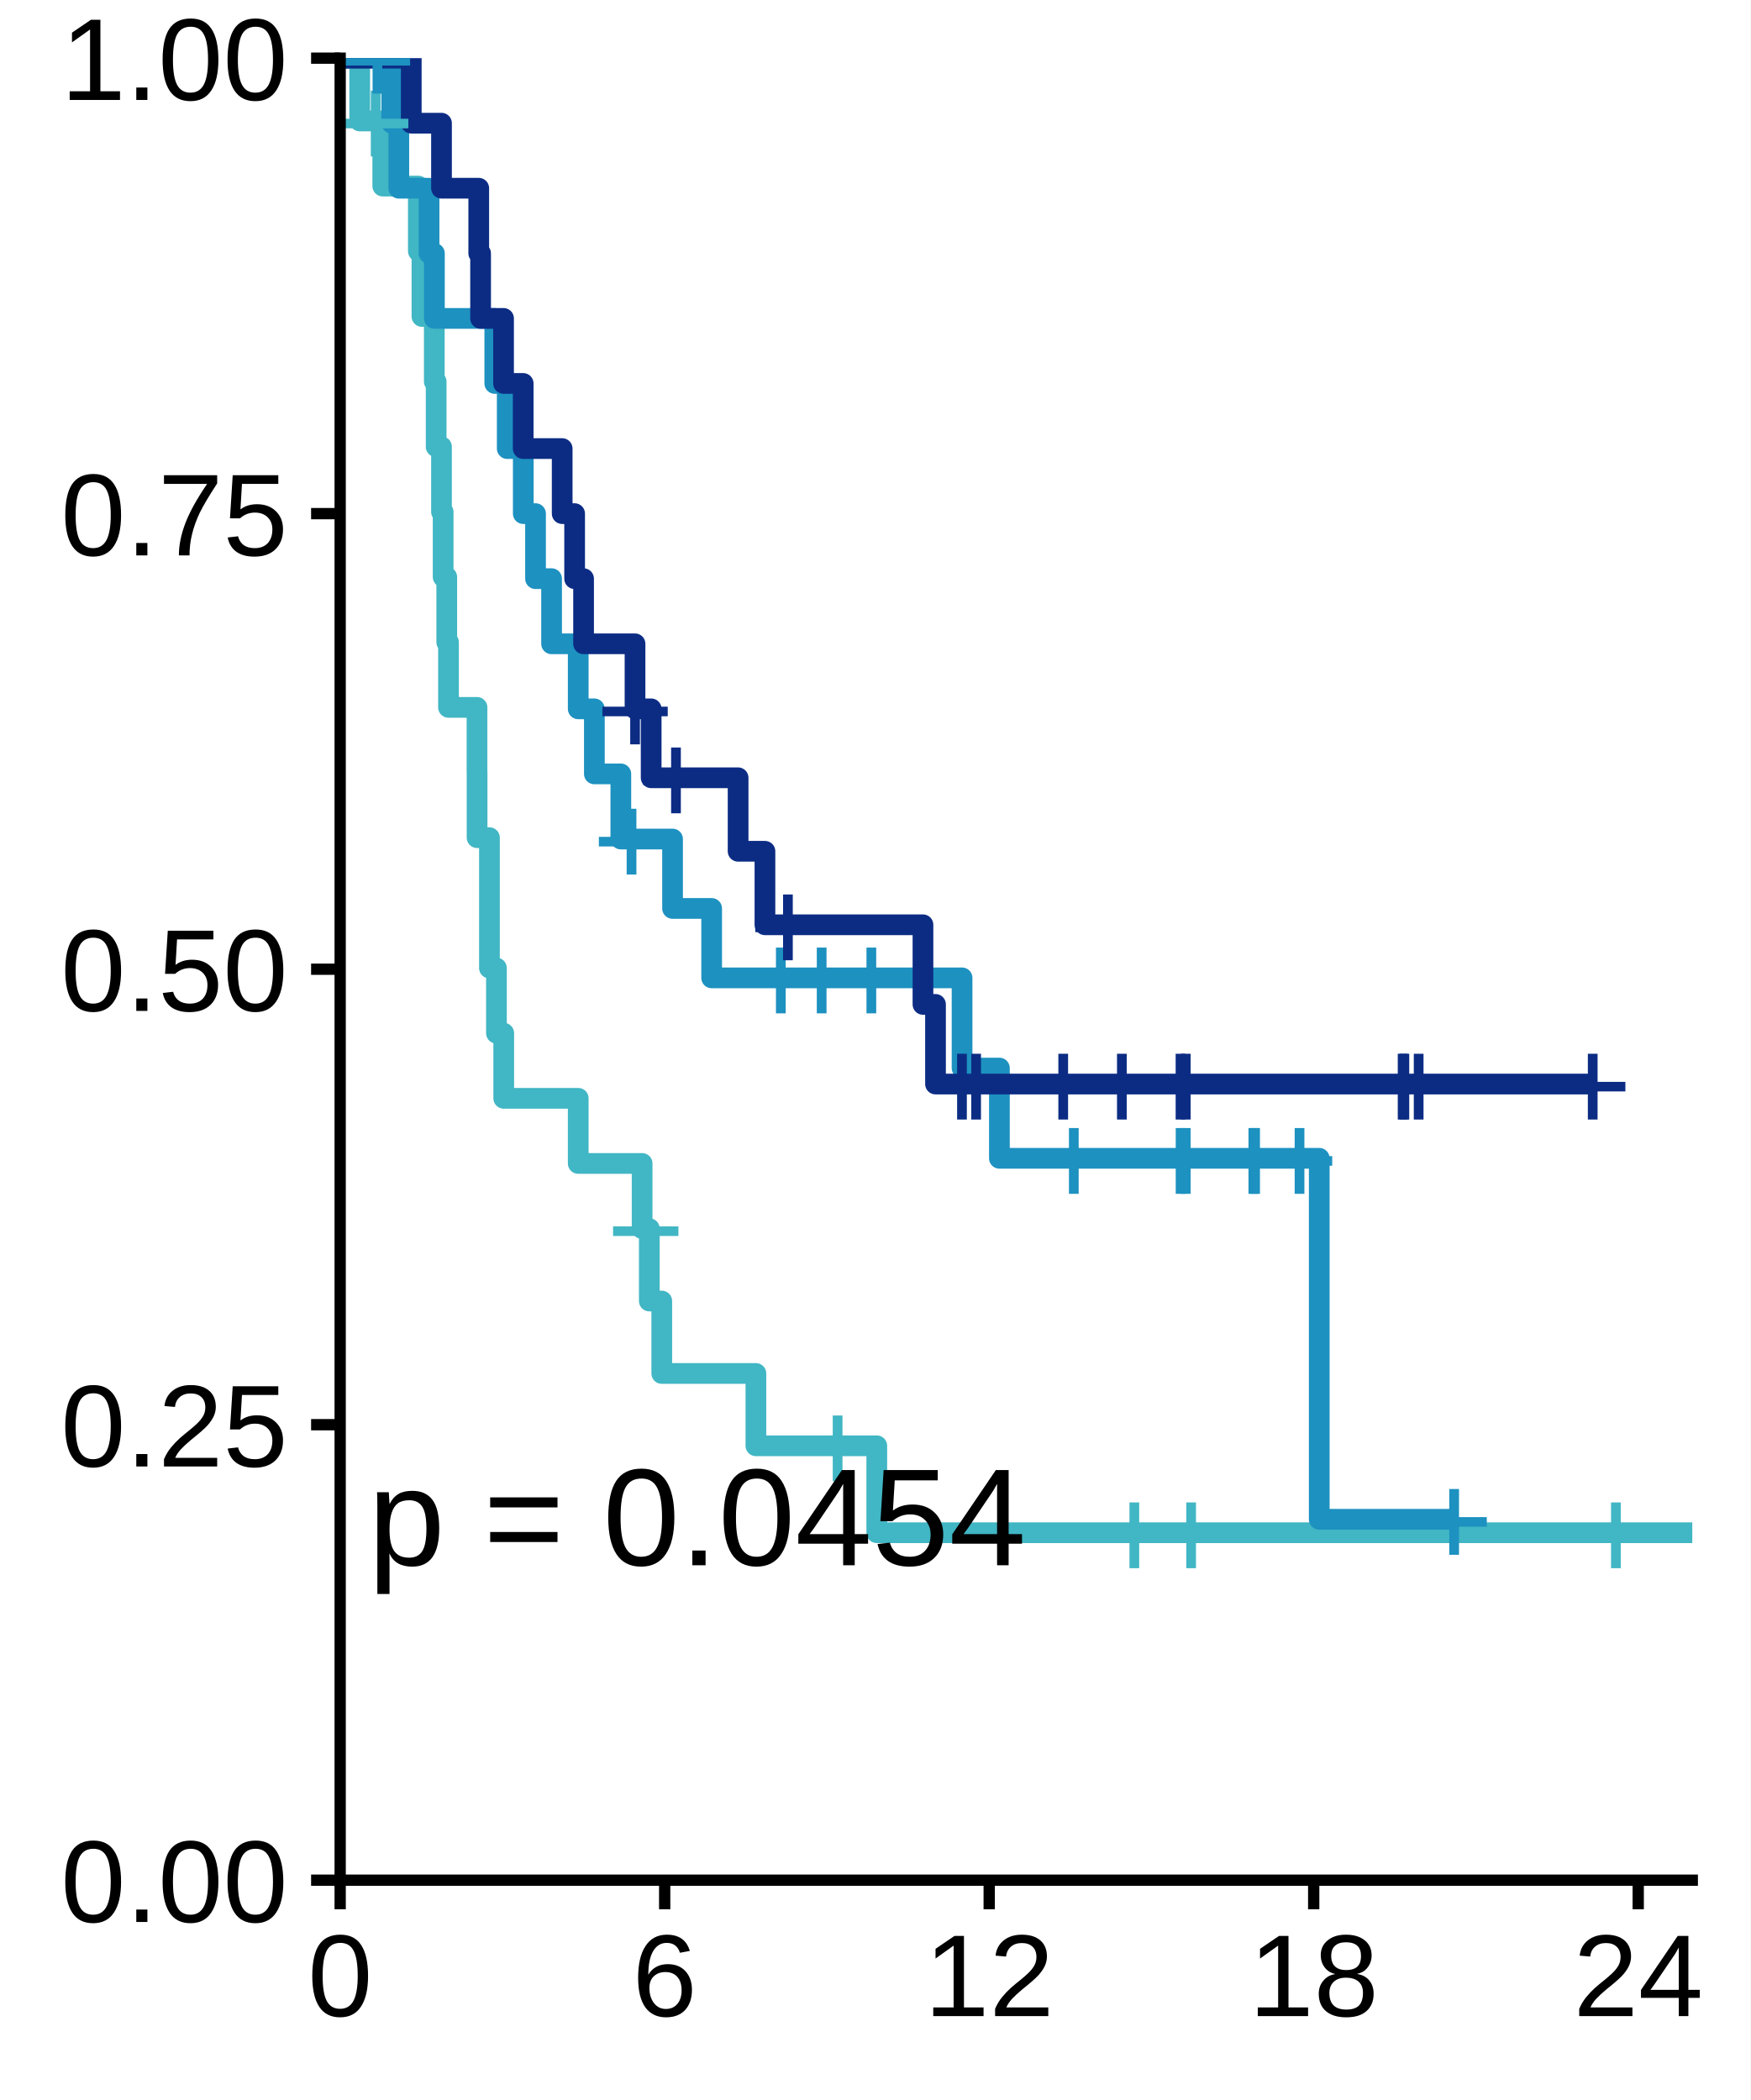
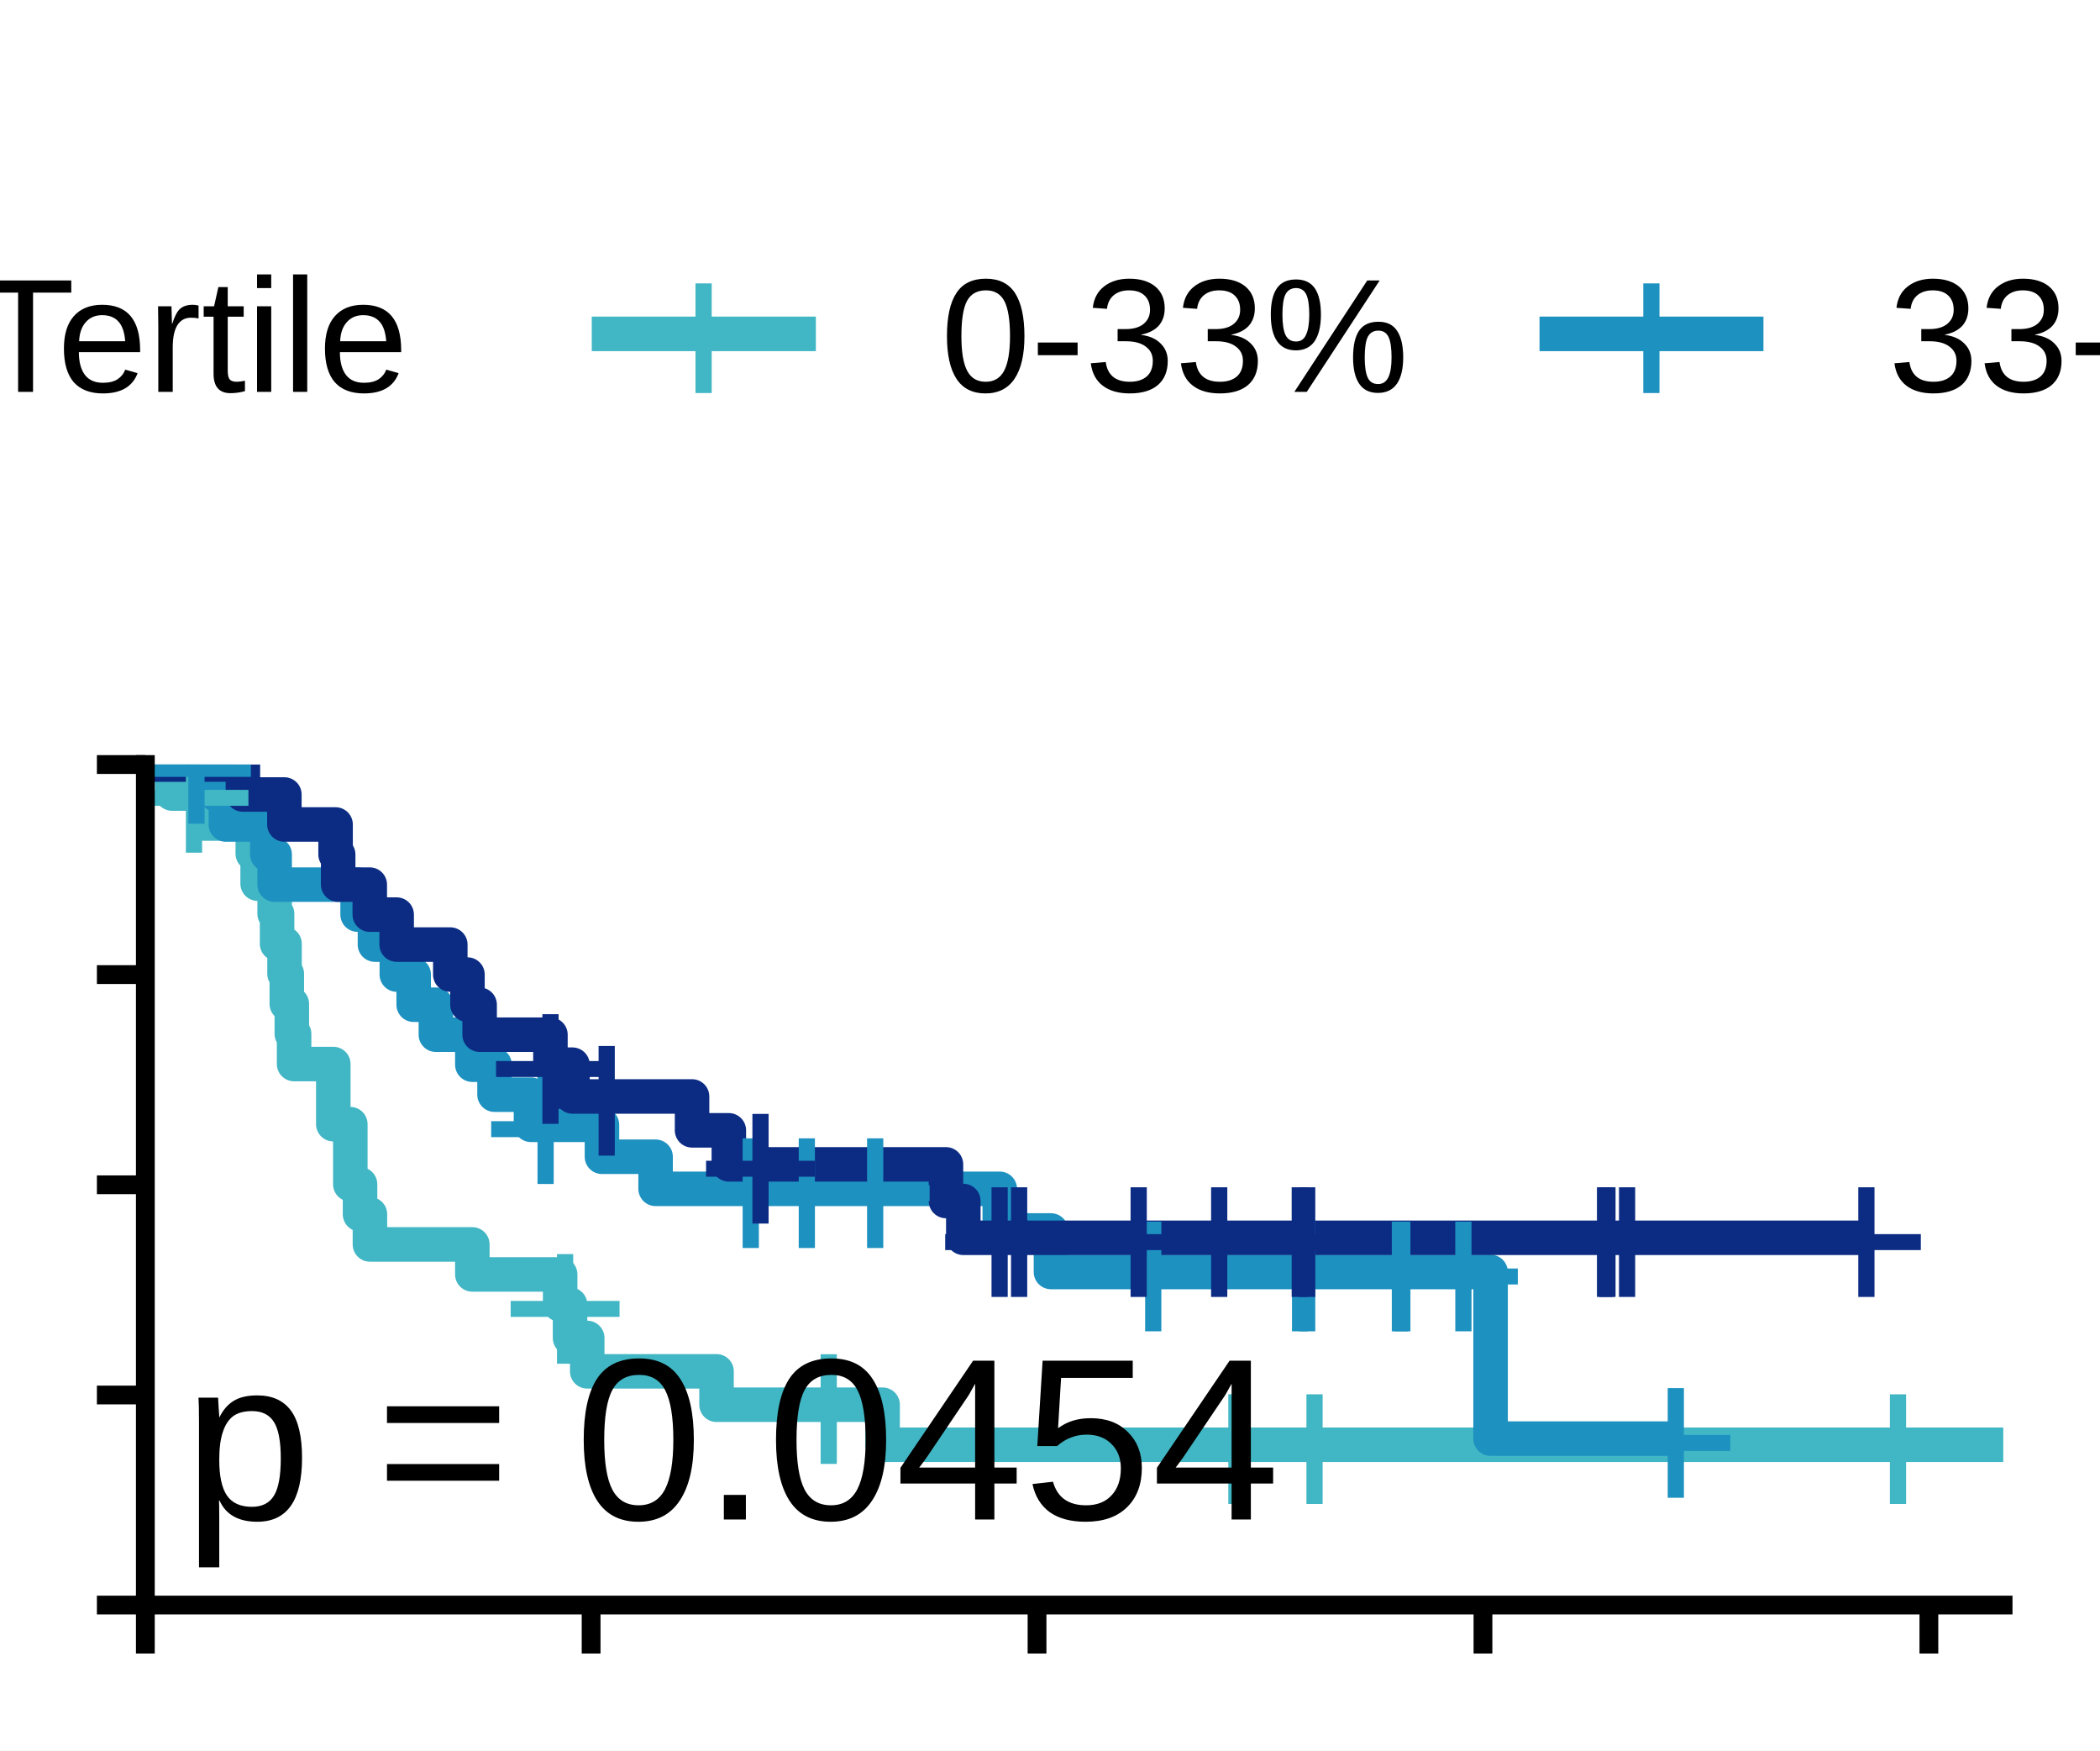
- <svg xmlns="http://www.w3.org/2000/svg" width="180.00pt" height="216.00pt" viewBox="0 0 180.00 216.00">
+ <svg xmlns="http://www.w3.org/2000/svg" width="129.60pt" height="108.00pt" viewBox="0 0 129.60 108.00">
  <g class="svglite">
    <defs>
      <style type="text/css">
    .svglite line, .svglite polyline, .svglite polygon, .svglite path, .svglite rect, .svglite circle {
      fill: none;
      stroke: #000000;
      stroke-linecap: round;
      stroke-linejoin: round;
      stroke-miterlimit: 10.00;
    }
    .svglite text {
      white-space: pre;
    }
    .svglite g.glyphgroup path {
      fill: inherit;
      stroke: none;
    }
  </style>
    </defs>
    <rect width="100%" height="100%" style="stroke: none; fill: none;" />
    <defs>
-       <clipPath id="cpMC4wMHwxODAuMDB8MC4wMHwyMTYuMDA=">
-         <rect x="0.00" y="0.00" width="180.00" height="216.00" />
+       <clipPath id="cpMC4wMHwxMjkuNjB8MC4wMHwxMDguMDA=">
+         <rect x="0.00" y="0.00" width="129.60" height="108.00" />
      </clipPath>
    </defs>
-     <g clip-path="url(#cpMC4wMHwxODAuMDB8MC4wMHwyMTYuMDA=)">
-       <rect x="0.00" y="0.00" width="180.00" height="216.00" style="stroke-width: 1.16; stroke: #FFFFFF; fill: #FFFFFF;" />
+     <g clip-path="url(#cpMC4wMHwxMjkuNjB8MC4wMHwxMDguMDA=)">
+       <rect x="0.00" y="-0" width="129.60" height="108.00" style="stroke-width: 1.16; stroke: #FFFFFF; fill: #FFFFFF;" />
    </g>
    <defs>
-       <clipPath id="cpMzQuOTh8MTc0LjAyfDUuOTh8MTkzLjM5">
-         <rect x="34.98" y="5.98" width="139.04" height="187.42" />
+       <clipPath id="cpOC45N3wxMjMuNjJ8NDcuMTd8OTkuMDM=">
+         <rect x="8.97" y="47.17" width="114.66" height="51.87" />
      </clipPath>
    </defs>
-     <g clip-path="url(#cpMzQuOTh8MTc0LjAyfDUuOTh8MTkzLjM5)">
-       <rect x="34.98" y="5.98" width="139.04" height="187.42" style="stroke-width: 1.16; stroke: none; fill: #FFFFFF;" />
-       <polyline points="34.98,5.98 36.99,5.98 36.99,12.44 38.64,12.44 38.64,12.44 39.36,12.44 39.36,19.14 43.02,19.14 43.02,25.84 43.39,25.84 43.39,32.55 44.66,32.55 44.66,39.25 44.85,39.25 44.85,45.95 45.40,45.95 45.40,52.65 45.57,52.65 45.57,59.35 45.94,59.35 45.94,66.06 46.12,66.06 46.12,72.76 49.05,72.76 49.05,79.46 49.06,79.46 49.06,86.16 50.33,86.16 50.33,99.57 51.05,99.57 51.05,106.27 51.80,106.27 51.80,112.97 59.46,112.97 59.46,119.67 66.03,119.67 66.03,126.37 66.41,126.37 66.41,126.37 66.77,126.37 66.77,133.82 68.05,133.82 68.05,141.27 77.73,141.27 77.73,148.71 86.14,148.71 86.14,148.71 90.16,148.71 90.16,157.65 116.65,157.65 116.65,157.65 122.49,157.65 122.49,157.65 166.17,157.65 166.17,157.65 178.41,157.65 178.41,193.39 " style="stroke-width: 2.13; stroke: #41B6C4; stroke-linecap: butt;" />
-       <polyline points="34.98,5.98 38.82,5.98 38.82,5.98 40.28,5.98 40.28,12.67 41.01,12.67 41.01,19.36 44.12,19.36 44.12,26.06 44.67,26.06 44.67,32.75 50.88,32.75 50.88,39.44 52.16,39.44 52.16,46.14 53.81,46.14 53.81,52.83 55.07,52.83 55.07,59.52 56.72,59.52 56.72,66.22 59.46,66.22 59.46,72.91 61.12,72.91 61.12,79.60 63.84,79.60 63.84,86.30 64.95,86.30 64.95,86.30 69.16,86.30 69.16,93.44 73.18,93.44 73.18,100.58 80.30,100.58 80.30,100.58 84.50,100.58 84.50,100.58 89.61,100.58 89.61,100.58 98.93,100.58 98.93,109.86 102.77,109.86 102.77,119.14 110.43,119.14 110.43,119.14 121.41,119.14 121.41,119.14 121.94,119.14 121.94,119.14 128.89,119.14 128.89,119.14 129.07,119.14 129.07,119.14 133.64,119.14 133.64,119.14 135.66,119.14 135.66,156.27 149.54,156.27 149.54,156.27 " style="stroke-width: 2.13; stroke: #1D91C0; stroke-linecap: butt;" />
-       <polyline points="34.98,5.98 42.29,5.98 42.29,12.67 45.40,12.67 45.40,19.36 49.23,19.36 49.23,26.06 49.42,26.06 49.42,32.75 51.78,32.75 51.78,39.44 53.80,39.44 53.80,46.14 57.81,46.14 57.81,52.83 59.09,52.83 59.09,59.52 60.01,59.52 60.01,66.22 65.30,66.22 65.30,72.91 65.31,72.91 65.31,72.91 66.96,72.91 66.96,80.00 69.52,80.00 69.52,80.00 75.90,80.00 75.90,87.56 78.66,87.56 78.66,95.12 81.03,95.12 81.03,95.12 94.91,95.12 94.91,103.31 96.20,103.31 96.20,111.50 98.93,111.50 98.93,111.50 100.38,111.50 100.38,111.50 109.34,111.50 109.34,111.50 115.37,111.50 115.37,111.50 121.40,111.50 121.40,111.50 121.94,111.50 121.94,111.50 144.24,111.50 144.24,111.50 144.42,111.50 144.42,111.50 145.89,111.50 145.89,111.50 163.79,111.50 163.79,111.50 " style="stroke-width: 2.13; stroke: #0C2C84; stroke-linecap: butt;" />
-       <text x="38.64" y="17.31" text-anchor="middle" style="font-size: 13.83px;fill: #41B6C4; font-family: &quot;Arial&quot;;" textLength="8.08px" lengthAdjust="spacingAndGlyphs">+</text>
-       <text x="66.41" y="131.24" text-anchor="middle" style="font-size: 13.83px;fill: #41B6C4; font-family: &quot;Arial&quot;;" textLength="8.08px" lengthAdjust="spacingAndGlyphs">+</text>
-       <text x="86.14" y="153.58" text-anchor="middle" style="font-size: 13.83px;fill: #41B6C4; font-family: &quot;Arial&quot;;" textLength="8.08px" lengthAdjust="spacingAndGlyphs">+</text>
-       <text x="116.65" y="162.52" text-anchor="middle" style="font-size: 13.83px;fill: #41B6C4; font-family: &quot;Arial&quot;;" textLength="8.08px" lengthAdjust="spacingAndGlyphs">+</text>
-       <text x="122.49" y="162.52" text-anchor="middle" style="font-size: 13.83px;fill: #41B6C4; font-family: &quot;Arial&quot;;" textLength="8.08px" lengthAdjust="spacingAndGlyphs">+</text>
-       <text x="166.17" y="162.52" text-anchor="middle" style="font-size: 13.83px;fill: #41B6C4; font-family: &quot;Arial&quot;;" textLength="8.08px" lengthAdjust="spacingAndGlyphs">+</text>
-       <text x="38.82" y="10.85" text-anchor="middle" style="font-size: 13.83px;fill: #1D91C0; font-family: &quot;Arial&quot;;" textLength="8.08px" lengthAdjust="spacingAndGlyphs">+</text>
-       <text x="64.95" y="91.17" text-anchor="middle" style="font-size: 13.83px;fill: #1D91C0; font-family: &quot;Arial&quot;;" textLength="8.08px" lengthAdjust="spacingAndGlyphs">+</text>
-       <text x="80.30" y="105.45" text-anchor="middle" style="font-size: 13.83px;fill: #1D91C0; font-family: &quot;Arial&quot;;" textLength="8.08px" lengthAdjust="spacingAndGlyphs">+</text>
-       <text x="84.50" y="105.45" text-anchor="middle" style="font-size: 13.83px;fill: #1D91C0; font-family: &quot;Arial&quot;;" textLength="8.08px" lengthAdjust="spacingAndGlyphs">+</text>
-       <text x="89.61" y="105.45" text-anchor="middle" style="font-size: 13.83px;fill: #1D91C0; font-family: &quot;Arial&quot;;" textLength="8.08px" lengthAdjust="spacingAndGlyphs">+</text>
-       <text x="110.43" y="124.01" text-anchor="middle" style="font-size: 13.83px;fill: #1D91C0; font-family: &quot;Arial&quot;;" textLength="8.08px" lengthAdjust="spacingAndGlyphs">+</text>
-       <text x="121.41" y="124.01" text-anchor="middle" style="font-size: 13.83px;fill: #1D91C0; font-family: &quot;Arial&quot;;" textLength="8.08px" lengthAdjust="spacingAndGlyphs">+</text>
-       <text x="121.94" y="124.01" text-anchor="middle" style="font-size: 13.83px;fill: #1D91C0; font-family: &quot;Arial&quot;;" textLength="8.08px" lengthAdjust="spacingAndGlyphs">+</text>
-       <text x="128.89" y="124.01" text-anchor="middle" style="font-size: 13.83px;fill: #1D91C0; font-family: &quot;Arial&quot;;" textLength="8.08px" lengthAdjust="spacingAndGlyphs">+</text>
-       <text x="129.07" y="124.01" text-anchor="middle" style="font-size: 13.83px;fill: #1D91C0; font-family: &quot;Arial&quot;;" textLength="8.08px" lengthAdjust="spacingAndGlyphs">+</text>
-       <text x="133.64" y="124.01" text-anchor="middle" style="font-size: 13.83px;fill: #1D91C0; font-family: &quot;Arial&quot;;" textLength="8.08px" lengthAdjust="spacingAndGlyphs">+</text>
-       <text x="149.54" y="161.14" text-anchor="middle" style="font-size: 13.83px;fill: #1D91C0; font-family: &quot;Arial&quot;;" textLength="8.08px" lengthAdjust="spacingAndGlyphs">+</text>
-       <text x="65.31" y="77.78" text-anchor="middle" style="font-size: 13.83px;fill: #0C2C84; font-family: &quot;Arial&quot;;" textLength="8.08px" lengthAdjust="spacingAndGlyphs">+</text>
-       <text x="69.52" y="84.87" text-anchor="middle" style="font-size: 13.83px;fill: #0C2C84; font-family: &quot;Arial&quot;;" textLength="8.08px" lengthAdjust="spacingAndGlyphs">+</text>
-       <text x="81.03" y="99.99" text-anchor="middle" style="font-size: 13.83px;fill: #0C2C84; font-family: &quot;Arial&quot;;" textLength="8.08px" lengthAdjust="spacingAndGlyphs">+</text>
-       <text x="98.93" y="116.37" text-anchor="middle" style="font-size: 13.83px;fill: #0C2C84; font-family: &quot;Arial&quot;;" textLength="8.08px" lengthAdjust="spacingAndGlyphs">+</text>
-       <text x="100.38" y="116.37" text-anchor="middle" style="font-size: 13.83px;fill: #0C2C84; font-family: &quot;Arial&quot;;" textLength="8.08px" lengthAdjust="spacingAndGlyphs">+</text>
-       <text x="109.34" y="116.37" text-anchor="middle" style="font-size: 13.83px;fill: #0C2C84; font-family: &quot;Arial&quot;;" textLength="8.08px" lengthAdjust="spacingAndGlyphs">+</text>
-       <text x="115.37" y="116.37" text-anchor="middle" style="font-size: 13.83px;fill: #0C2C84; font-family: &quot;Arial&quot;;" textLength="8.08px" lengthAdjust="spacingAndGlyphs">+</text>
-       <text x="121.40" y="116.37" text-anchor="middle" style="font-size: 13.83px;fill: #0C2C84; font-family: &quot;Arial&quot;;" textLength="8.08px" lengthAdjust="spacingAndGlyphs">+</text>
-       <text x="121.94" y="116.37" text-anchor="middle" style="font-size: 13.83px;fill: #0C2C84; font-family: &quot;Arial&quot;;" textLength="8.08px" lengthAdjust="spacingAndGlyphs">+</text>
-       <text x="144.24" y="116.37" text-anchor="middle" style="font-size: 13.83px;fill: #0C2C84; font-family: &quot;Arial&quot;;" textLength="8.08px" lengthAdjust="spacingAndGlyphs">+</text>
-       <text x="144.42" y="116.37" text-anchor="middle" style="font-size: 13.83px;fill: #0C2C84; font-family: &quot;Arial&quot;;" textLength="8.08px" lengthAdjust="spacingAndGlyphs">+</text>
-       <text x="145.89" y="116.37" text-anchor="middle" style="font-size: 13.83px;fill: #0C2C84; font-family: &quot;Arial&quot;;" textLength="8.08px" lengthAdjust="spacingAndGlyphs">+</text>
-       <text x="163.79" y="116.37" text-anchor="middle" style="font-size: 13.83px;fill: #0C2C84; font-family: &quot;Arial&quot;;" textLength="8.08px" lengthAdjust="spacingAndGlyphs">+</text>
-       <text x="37.85" y="161.00" style="font-size: 14.23px; font-family: &quot;Arial&quot;;" textLength="67.59px" lengthAdjust="spacingAndGlyphs">p = 0.0454</text>
+     <g clip-path="url(#cpOC45N3wxMjMuNjJ8NDcuMTd8OTkuMDM=)">
+       <rect x="8.97" y="47.17" width="114.66" height="51.87" style="stroke-width: 1.16; stroke: none; fill: #FFFFFF;" />
+       <polyline points="8.97,47.17 10.62,47.17 10.62,48.96 11.98,48.96 11.98,48.96 12.58,48.96 12.58,50.81 15.60,50.81 15.60,52.67 15.90,52.67 15.90,54.52 16.95,54.52 16.95,56.38 17.10,56.38 17.10,58.23 17.56,58.23 17.56,60.08 17.70,60.08 17.70,61.94 18.01,61.94 18.01,63.79 18.15,63.79 18.15,65.65 20.57,65.65 20.57,67.50 20.57,67.50 20.57,69.36 21.62,69.36 21.62,73.07 22.22,73.07 22.22,74.92 22.83,74.92 22.83,76.78 29.15,76.78 29.15,78.63 34.57,78.63 34.57,80.49 34.88,80.49 34.88,80.49 35.18,80.49 35.18,82.55 36.24,82.55 36.24,84.61 44.22,84.61 44.22,86.67 51.15,86.67 51.15,86.67 54.47,86.67 54.47,89.14 76.31,89.14 76.31,89.14 81.13,89.14 81.13,89.14 117.14,89.14 117.14,89.14 127.24,89.14 127.24,99.03 " style="stroke-width: 2.13; stroke: #41B6C4; stroke-linecap: butt;" />
+       <polyline points="8.97,47.17 12.13,47.17 12.13,47.17 13.34,47.17 13.34,49.02 13.94,49.02 13.94,50.87 16.50,50.87 16.50,52.72 16.95,52.72 16.95,54.58 22.07,54.58 22.07,56.43 23.14,56.43 23.14,58.28 24.49,58.28 24.49,60.13 25.53,60.13 25.53,61.99 26.90,61.99 26.90,63.84 29.15,63.84 29.15,65.69 30.52,65.69 30.52,67.54 32.77,67.54 32.77,69.40 33.68,69.40 33.68,69.40 37.15,69.40 37.15,71.37 40.46,71.37 40.46,73.35 46.34,73.35 46.34,73.35 49.80,73.35 49.80,73.35 54.02,73.35 54.02,73.35 61.70,73.35 61.70,75.92 64.86,75.92 64.86,78.48 71.18,78.48 71.18,78.48 80.24,78.48 80.24,78.48 80.68,78.48 80.68,78.48 86.40,78.48 86.40,78.48 86.55,78.48 86.55,78.48 90.32,78.48 90.32,78.48 91.99,78.48 91.99,88.76 103.43,88.76 103.43,88.76 " style="stroke-width: 2.13; stroke: #1D91C0; stroke-linecap: butt;" />
+       <polyline points="8.97,47.17 14.99,47.17 14.99,49.02 17.55,49.02 17.55,50.87 20.71,50.87 20.71,52.72 20.87,52.72 20.87,54.58 22.82,54.58 22.82,56.43 24.48,56.43 24.48,58.28 27.79,58.28 27.79,60.13 28.85,60.13 28.85,61.99 29.60,61.99 29.60,63.84 33.97,63.84 33.97,65.69 33.98,65.69 33.98,65.69 35.33,65.69 35.33,67.65 37.45,67.65 37.45,67.65 42.71,67.65 42.71,69.74 44.98,69.74 44.98,71.84 46.94,71.84 46.94,71.84 58.38,71.84 58.38,74.10 59.45,74.10 59.45,76.37 61.70,76.37 61.70,76.37 62.90,76.37 62.90,76.37 70.28,76.37 70.28,76.37 75.25,76.37 75.25,76.37 80.22,76.37 80.22,76.37 80.68,76.37 80.68,76.37 99.06,76.37 99.06,76.37 99.21,76.37 99.21,76.37 100.42,76.37 100.42,76.37 115.19,76.37 115.19,76.37 " style="stroke-width: 2.13; stroke: #0C2C84; stroke-linecap: butt;" />
+       <text x="11.98" y="53.83" text-anchor="middle" style="font-size: 13.83px;fill: #41B6C4; font-family: &quot;Arial&quot;;" textLength="8.08px" lengthAdjust="spacingAndGlyphs">+</text>
+       <text x="34.88" y="85.36" text-anchor="middle" style="font-size: 13.83px;fill: #41B6C4; font-family: &quot;Arial&quot;;" textLength="8.08px" lengthAdjust="spacingAndGlyphs">+</text>
+       <text x="51.15" y="91.54" text-anchor="middle" style="font-size: 13.83px;fill: #41B6C4; font-family: &quot;Arial&quot;;" textLength="8.08px" lengthAdjust="spacingAndGlyphs">+</text>
+       <text x="76.31" y="94.01" text-anchor="middle" style="font-size: 13.83px;fill: #41B6C4; font-family: &quot;Arial&quot;;" textLength="8.08px" lengthAdjust="spacingAndGlyphs">+</text>
+       <text x="81.13" y="94.01" text-anchor="middle" style="font-size: 13.83px;fill: #41B6C4; font-family: &quot;Arial&quot;;" textLength="8.08px" lengthAdjust="spacingAndGlyphs">+</text>
+       <text x="117.14" y="94.01" text-anchor="middle" style="font-size: 13.83px;fill: #41B6C4; font-family: &quot;Arial&quot;;" textLength="8.08px" lengthAdjust="spacingAndGlyphs">+</text>
+       <text x="12.13" y="52.04" text-anchor="middle" style="font-size: 13.83px;fill: #1D91C0; font-family: &quot;Arial&quot;;" textLength="8.08px" lengthAdjust="spacingAndGlyphs">+</text>
+       <text x="33.68" y="74.27" text-anchor="middle" style="font-size: 13.83px;fill: #1D91C0; font-family: &quot;Arial&quot;;" textLength="8.08px" lengthAdjust="spacingAndGlyphs">+</text>
+       <text x="46.34" y="78.22" text-anchor="middle" style="font-size: 13.83px;fill: #1D91C0; font-family: &quot;Arial&quot;;" textLength="8.08px" lengthAdjust="spacingAndGlyphs">+</text>
+       <text x="49.80" y="78.22" text-anchor="middle" style="font-size: 13.83px;fill: #1D91C0; font-family: &quot;Arial&quot;;" textLength="8.08px" lengthAdjust="spacingAndGlyphs">+</text>
+       <text x="54.02" y="78.22" text-anchor="middle" style="font-size: 13.83px;fill: #1D91C0; font-family: &quot;Arial&quot;;" textLength="8.08px" lengthAdjust="spacingAndGlyphs">+</text>
+       <text x="71.18" y="83.36" text-anchor="middle" style="font-size: 13.83px;fill: #1D91C0; font-family: &quot;Arial&quot;;" textLength="8.08px" lengthAdjust="spacingAndGlyphs">+</text>
+       <text x="80.24" y="83.36" text-anchor="middle" style="font-size: 13.83px;fill: #1D91C0; font-family: &quot;Arial&quot;;" textLength="8.08px" lengthAdjust="spacingAndGlyphs">+</text>
+       <text x="80.68" y="83.36" text-anchor="middle" style="font-size: 13.83px;fill: #1D91C0; font-family: &quot;Arial&quot;;" textLength="8.08px" lengthAdjust="spacingAndGlyphs">+</text>
+       <text x="86.40" y="83.36" text-anchor="middle" style="font-size: 13.83px;fill: #1D91C0; font-family: &quot;Arial&quot;;" textLength="8.08px" lengthAdjust="spacingAndGlyphs">+</text>
+       <text x="86.55" y="83.36" text-anchor="middle" style="font-size: 13.83px;fill: #1D91C0; font-family: &quot;Arial&quot;;" textLength="8.08px" lengthAdjust="spacingAndGlyphs">+</text>
+       <text x="90.32" y="83.36" text-anchor="middle" style="font-size: 13.83px;fill: #1D91C0; font-family: &quot;Arial&quot;;" textLength="8.08px" lengthAdjust="spacingAndGlyphs">+</text>
+       <text x="103.43" y="93.63" text-anchor="middle" style="font-size: 13.83px;fill: #1D91C0; font-family: &quot;Arial&quot;;" textLength="8.08px" lengthAdjust="spacingAndGlyphs">+</text>
+       <text x="33.98" y="70.56" text-anchor="middle" style="font-size: 13.83px;fill: #0C2C84; font-family: &quot;Arial&quot;;" textLength="8.08px" lengthAdjust="spacingAndGlyphs">+</text>
+       <text x="37.45" y="72.52" text-anchor="middle" style="font-size: 13.83px;fill: #0C2C84; font-family: &quot;Arial&quot;;" textLength="8.08px" lengthAdjust="spacingAndGlyphs">+</text>
+       <text x="46.94" y="76.71" text-anchor="middle" style="font-size: 13.83px;fill: #0C2C84; font-family: &quot;Arial&quot;;" textLength="8.08px" lengthAdjust="spacingAndGlyphs">+</text>
+       <text x="61.70" y="81.24" text-anchor="middle" style="font-size: 13.83px;fill: #0C2C84; font-family: &quot;Arial&quot;;" textLength="8.08px" lengthAdjust="spacingAndGlyphs">+</text>
+       <text x="62.90" y="81.24" text-anchor="middle" style="font-size: 13.83px;fill: #0C2C84; font-family: &quot;Arial&quot;;" textLength="8.08px" lengthAdjust="spacingAndGlyphs">+</text>
+       <text x="70.28" y="81.24" text-anchor="middle" style="font-size: 13.83px;fill: #0C2C84; font-family: &quot;Arial&quot;;" textLength="8.08px" lengthAdjust="spacingAndGlyphs">+</text>
+       <text x="75.25" y="81.24" text-anchor="middle" style="font-size: 13.83px;fill: #0C2C84; font-family: &quot;Arial&quot;;" textLength="8.08px" lengthAdjust="spacingAndGlyphs">+</text>
+       <text x="80.22" y="81.24" text-anchor="middle" style="font-size: 13.83px;fill: #0C2C84; font-family: &quot;Arial&quot;;" textLength="8.08px" lengthAdjust="spacingAndGlyphs">+</text>
+       <text x="80.68" y="81.24" text-anchor="middle" style="font-size: 13.83px;fill: #0C2C84; font-family: &quot;Arial&quot;;" textLength="8.08px" lengthAdjust="spacingAndGlyphs">+</text>
+       <text x="99.06" y="81.24" text-anchor="middle" style="font-size: 13.83px;fill: #0C2C84; font-family: &quot;Arial&quot;;" textLength="8.08px" lengthAdjust="spacingAndGlyphs">+</text>
+       <text x="99.21" y="81.24" text-anchor="middle" style="font-size: 13.83px;fill: #0C2C84; font-family: &quot;Arial&quot;;" textLength="8.08px" lengthAdjust="spacingAndGlyphs">+</text>
+       <text x="100.42" y="81.24" text-anchor="middle" style="font-size: 13.83px;fill: #0C2C84; font-family: &quot;Arial&quot;;" textLength="8.08px" lengthAdjust="spacingAndGlyphs">+</text>
+       <text x="115.19" y="81.24" text-anchor="middle" style="font-size: 13.83px;fill: #0C2C84; font-family: &quot;Arial&quot;;" textLength="8.08px" lengthAdjust="spacingAndGlyphs">+</text>
+       <text x="11.33" y="93.75" style="font-size: 14.23px; font-family: &quot;Arial&quot;;" textLength="67.59px" lengthAdjust="spacingAndGlyphs">p = 0.0454</text>
    </g>
-     <g clip-path="url(#cpMC4wMHwxODAuMDB8MC4wMHwyMTYuMDA=)">
-       <polyline points="34.98,193.39 34.98,5.98 " style="stroke-width: 1.16; stroke-linecap: square;" />
-       <text x="29.60" y="197.69" text-anchor="end" style="font-size: 12.00px; font-family: &quot;Arial&quot;;" textLength="23.34px" lengthAdjust="spacingAndGlyphs">0.00</text>
-       <text x="29.60" y="150.84" text-anchor="end" style="font-size: 12.00px; font-family: &quot;Arial&quot;;" textLength="23.34px" lengthAdjust="spacingAndGlyphs">0.25</text>
-       <text x="29.60" y="103.98" text-anchor="end" style="font-size: 12.00px; font-family: &quot;Arial&quot;;" textLength="23.34px" lengthAdjust="spacingAndGlyphs">0.50</text>
-       <text x="29.60" y="57.13" text-anchor="end" style="font-size: 12.00px; font-family: &quot;Arial&quot;;" textLength="23.34px" lengthAdjust="spacingAndGlyphs">0.75</text>
-       <text x="29.60" y="10.28" text-anchor="end" style="font-size: 12.00px; font-family: &quot;Arial&quot;;" textLength="23.34px" lengthAdjust="spacingAndGlyphs">1.00</text>
-       <polyline points="31.99,193.39 34.98,193.39 " style="stroke-width: 1.16; stroke-linecap: butt;" />
-       <polyline points="31.99,146.54 34.98,146.54 " style="stroke-width: 1.16; stroke-linecap: butt;" />
-       <polyline points="31.99,99.69 34.98,99.69 " style="stroke-width: 1.16; stroke-linecap: butt;" />
-       <polyline points="31.99,52.83 34.98,52.83 " style="stroke-width: 1.16; stroke-linecap: butt;" />
-       <polyline points="31.99,5.98 34.98,5.98 " style="stroke-width: 1.16; stroke-linecap: butt;" />
-       <polyline points="34.98,193.39 174.02,193.39 " style="stroke-width: 1.16; stroke-linecap: square;" />
-       <polyline points="34.98,196.38 34.98,193.39 " style="stroke-width: 1.16; stroke-linecap: butt;" />
-       <polyline points="68.35,196.38 68.35,193.39 " style="stroke-width: 1.16; stroke-linecap: butt;" />
-       <polyline points="101.72,196.38 101.72,193.39 " style="stroke-width: 1.16; stroke-linecap: butt;" />
-       <polyline points="135.09,196.38 135.09,193.39 " style="stroke-width: 1.16; stroke-linecap: butt;" />
-       <polyline points="168.46,196.38 168.46,193.39 " style="stroke-width: 1.16; stroke-linecap: butt;" />
-       <text x="34.98" y="207.37" text-anchor="middle" style="font-size: 12.00px; font-family: &quot;Arial&quot;;" textLength="6.67px" lengthAdjust="spacingAndGlyphs">0</text>
-       <text x="68.35" y="207.37" text-anchor="middle" style="font-size: 12.00px; font-family: &quot;Arial&quot;;" textLength="6.67px" lengthAdjust="spacingAndGlyphs">6</text>
-       <text x="101.72" y="207.37" text-anchor="middle" style="font-size: 12.00px; font-family: &quot;Arial&quot;;" textLength="13.34px" lengthAdjust="spacingAndGlyphs">12</text>
-       <text x="135.09" y="207.37" text-anchor="middle" style="font-size: 12.00px; font-family: &quot;Arial&quot;;" textLength="13.34px" lengthAdjust="spacingAndGlyphs">18</text>
-       <text x="168.46" y="207.37" text-anchor="middle" style="font-size: 12.00px; font-family: &quot;Arial&quot;;" textLength="13.34px" lengthAdjust="spacingAndGlyphs">24</text>
+     <g clip-path="url(#cpMC4wMHwxMjkuNjB8MC4wMHwxMDguMDA=)">
+       <polyline points="8.97,99.03 8.97,47.17 " style="stroke-width: 1.16; stroke-linecap: square;" />
+       <polyline points="5.98,99.03 8.97,99.03 " style="stroke-width: 1.16; stroke-linecap: butt;" />
+       <polyline points="5.98,86.07 8.97,86.07 " style="stroke-width: 1.16; stroke-linecap: butt;" />
+       <polyline points="5.98,73.10 8.97,73.10 " style="stroke-width: 1.16; stroke-linecap: butt;" />
+       <polyline points="5.98,60.13 8.97,60.13 " style="stroke-width: 1.16; stroke-linecap: butt;" />
+       <polyline points="5.98,47.17 8.97,47.17 " style="stroke-width: 1.16; stroke-linecap: butt;" />
+       <polyline points="8.97,99.03 123.62,99.03 " style="stroke-width: 1.16; stroke-linecap: square;" />
+       <polyline points="8.97,102.02 8.97,99.03 " style="stroke-width: 1.16; stroke-linecap: butt;" />
+       <polyline points="36.48,102.02 36.48,99.03 " style="stroke-width: 1.16; stroke-linecap: butt;" />
+       <polyline points="64.00,102.02 64.00,99.03 " style="stroke-width: 1.16; stroke-linecap: butt;" />
+       <polyline points="91.52,102.02 91.52,99.03 " style="stroke-width: 1.16; stroke-linecap: butt;" />
+       <polyline points="119.04,102.02 119.04,99.03 " style="stroke-width: 1.16; stroke-linecap: butt;" />
+       <rect x="-94.54" y="5.98" width="321.66" height="29.24" style="stroke-width: 1.16; stroke: none; fill: #FFFFFF;" />
+       <text x="-88.56" y="24.18" style="font-size: 10.00px; font-family: &quot;Arial&quot;;" textLength="113.75px" lengthAdjust="spacingAndGlyphs">Fiber Consumption Tertile</text>
+       <rect x="34.79" y="11.96" width="17.28" height="17.28" style="stroke-width: 1.16; stroke: none; fill: #FFFFFF;" />
+       <line x1="36.52" y1="20.60" x2="50.35" y2="20.60" style="stroke-width: 2.13; stroke: #41B6C4; stroke-linecap: butt;" />
+       <text x="43.43" y="25.47" text-anchor="middle" style="font-size: 13.83px;fill: #41B6C4; font-family: &quot;Arial&quot;;" textLength="8.08px" lengthAdjust="spacingAndGlyphs">+</text>
+       <rect x="93.28" y="11.96" width="17.28" height="17.28" style="stroke-width: 1.16; stroke: none; fill: #FFFFFF;" />
+       <line x1="95.01" y1="20.60" x2="108.83" y2="20.60" style="stroke-width: 2.13; stroke: #1D91C0; stroke-linecap: butt;" />
+       <text x="101.92" y="25.47" text-anchor="middle" style="font-size: 13.83px;fill: #1D91C0; font-family: &quot;Arial&quot;;" textLength="8.08px" lengthAdjust="spacingAndGlyphs">+</text>
+       <rect x="157.39" y="11.96" width="17.28" height="17.28" style="stroke-width: 1.16; stroke: none; fill: #FFFFFF;" />
+       <line x1="159.12" y1="20.60" x2="172.94" y2="20.60" style="stroke-width: 2.13; stroke: #0C2C84; stroke-linecap: butt;" />
+       <text x="166.03" y="25.47" text-anchor="middle" style="font-size: 13.83px;fill: #0C2C84; font-family: &quot;Arial&quot;;" textLength="8.08px" lengthAdjust="spacingAndGlyphs">+</text>
+       <text x="58.05" y="24.18" style="font-size: 10.00px; font-family: &quot;Arial&quot;;" textLength="28.91px" lengthAdjust="spacingAndGlyphs">0-33%</text>
+       <text x="116.54" y="24.18" style="font-size: 10.00px; font-family: &quot;Arial&quot;;" textLength="34.47px" lengthAdjust="spacingAndGlyphs">33-66%</text>
+       <text x="180.65" y="24.18" style="font-size: 10.00px; font-family: &quot;Arial&quot;;" textLength="40.03px" lengthAdjust="spacingAndGlyphs">66-100%</text>
    </g>
  </g>
</svg>
